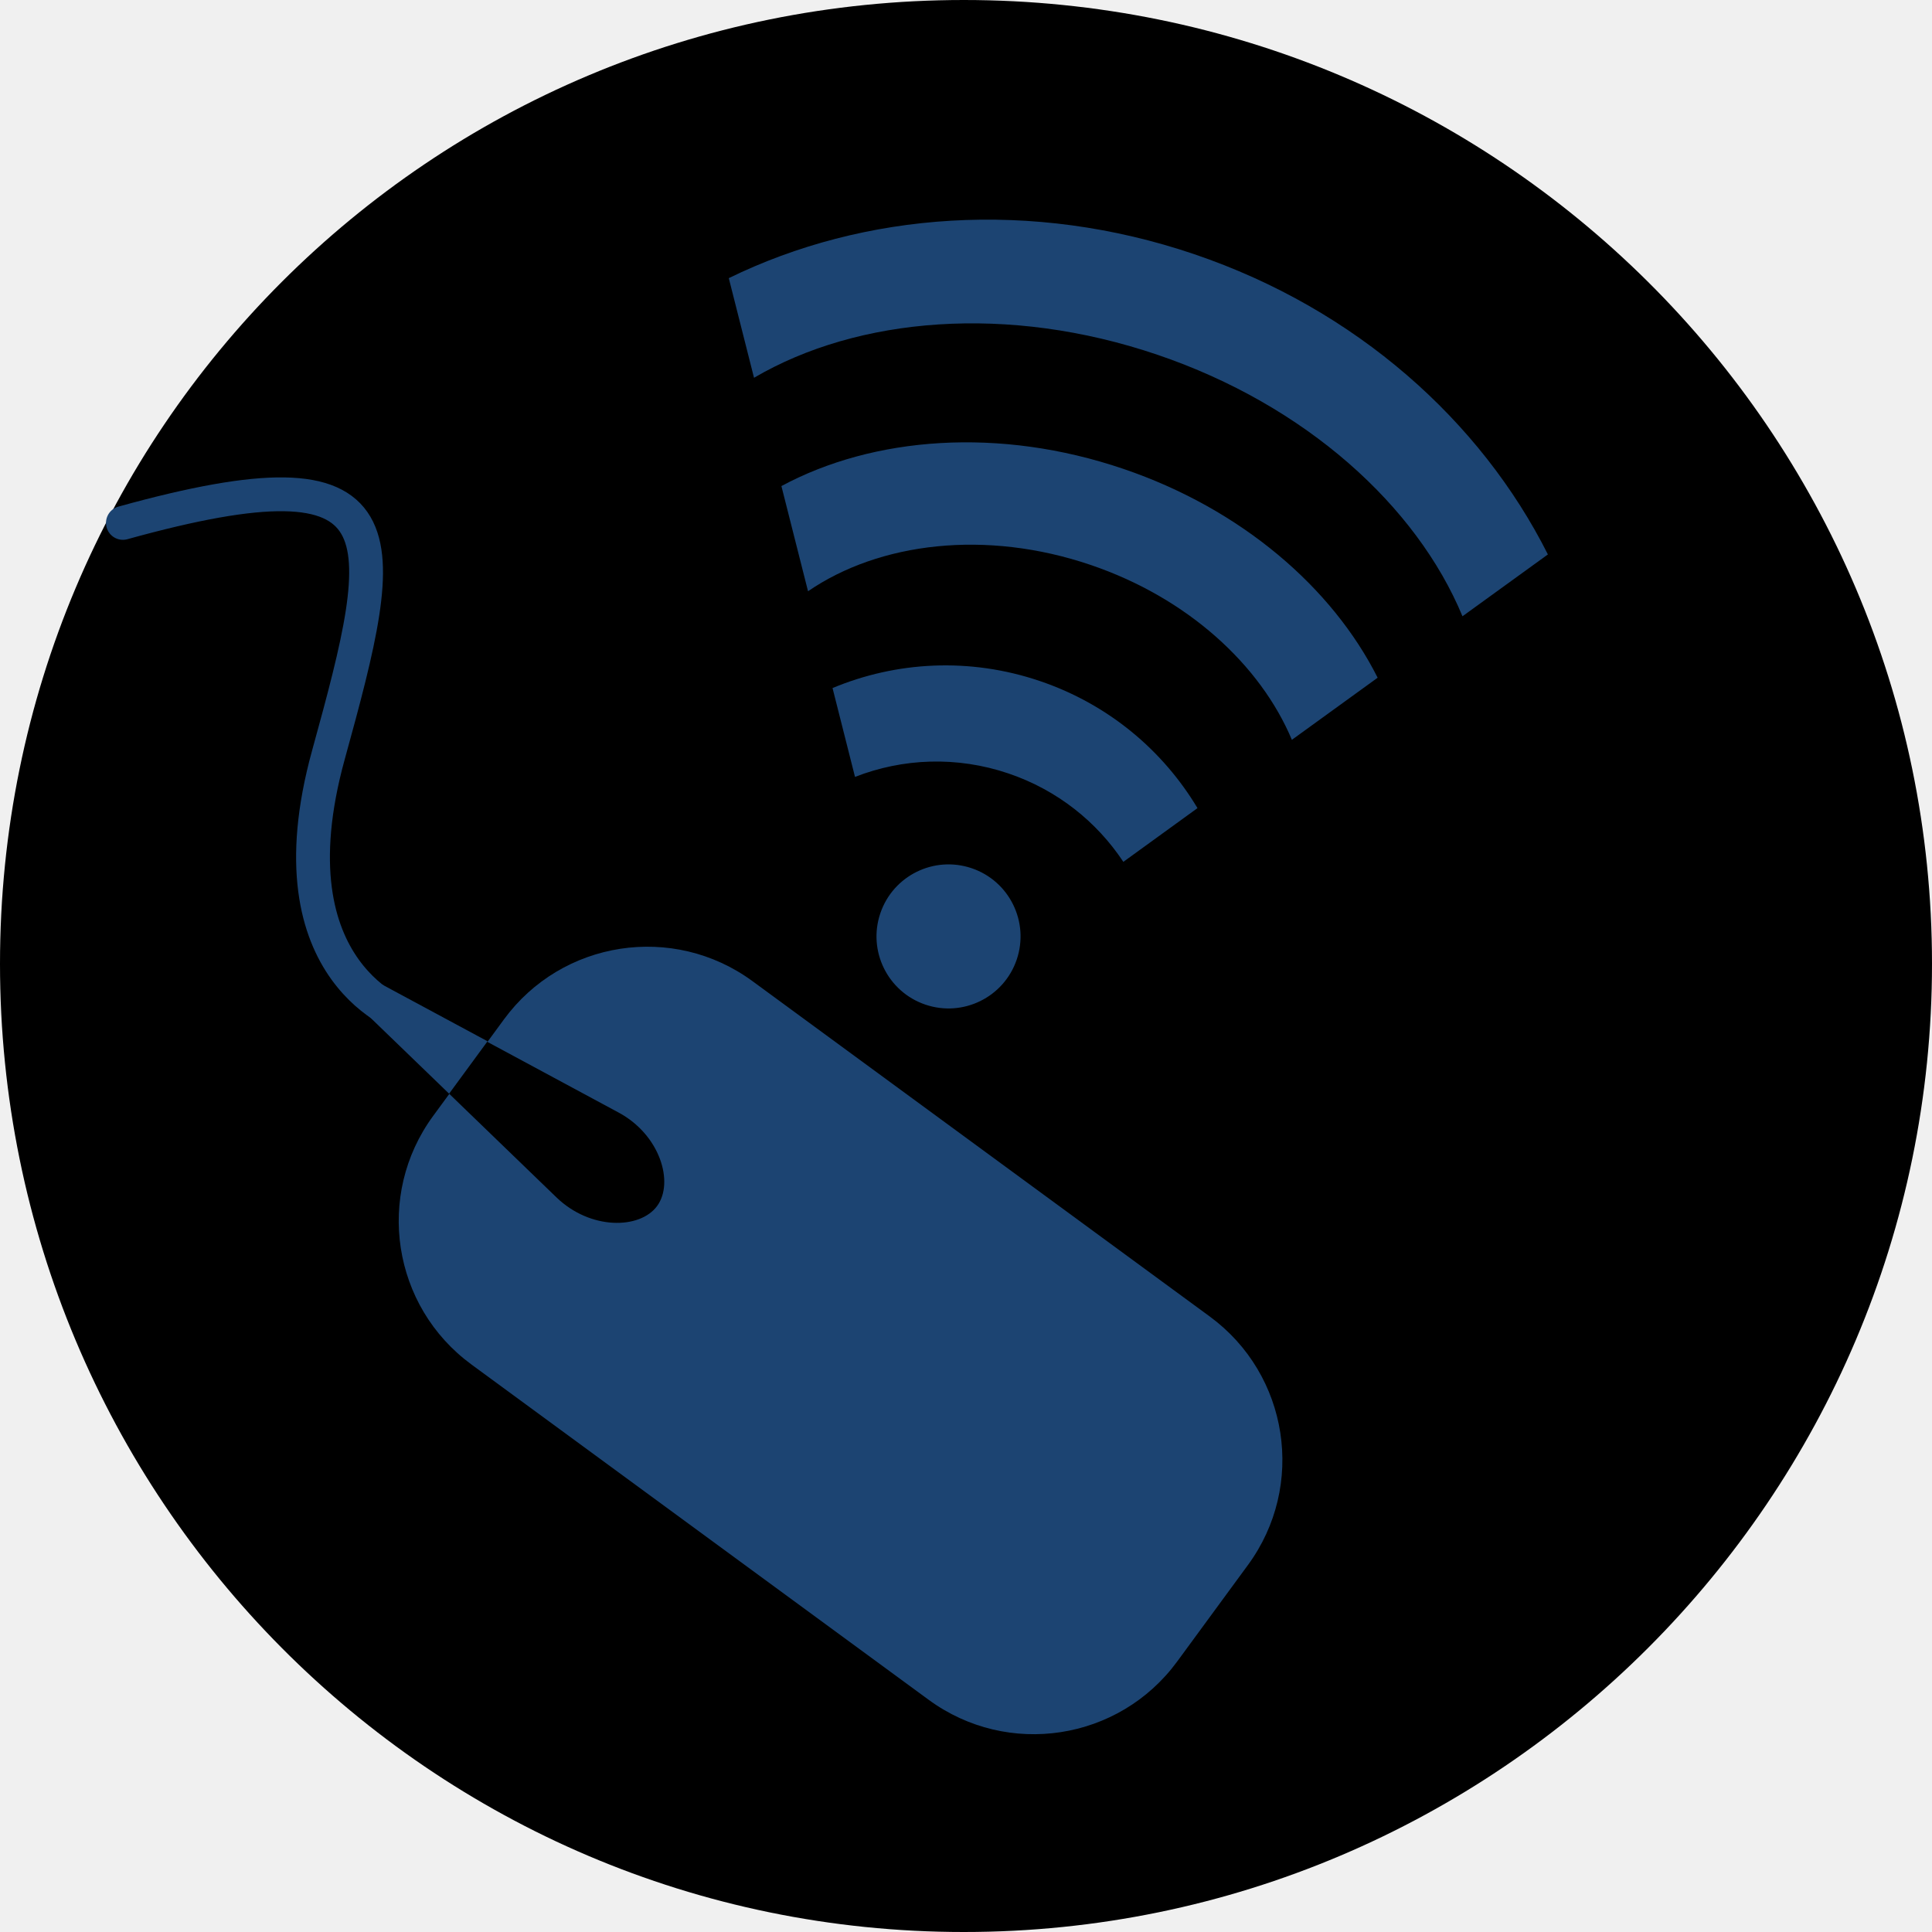
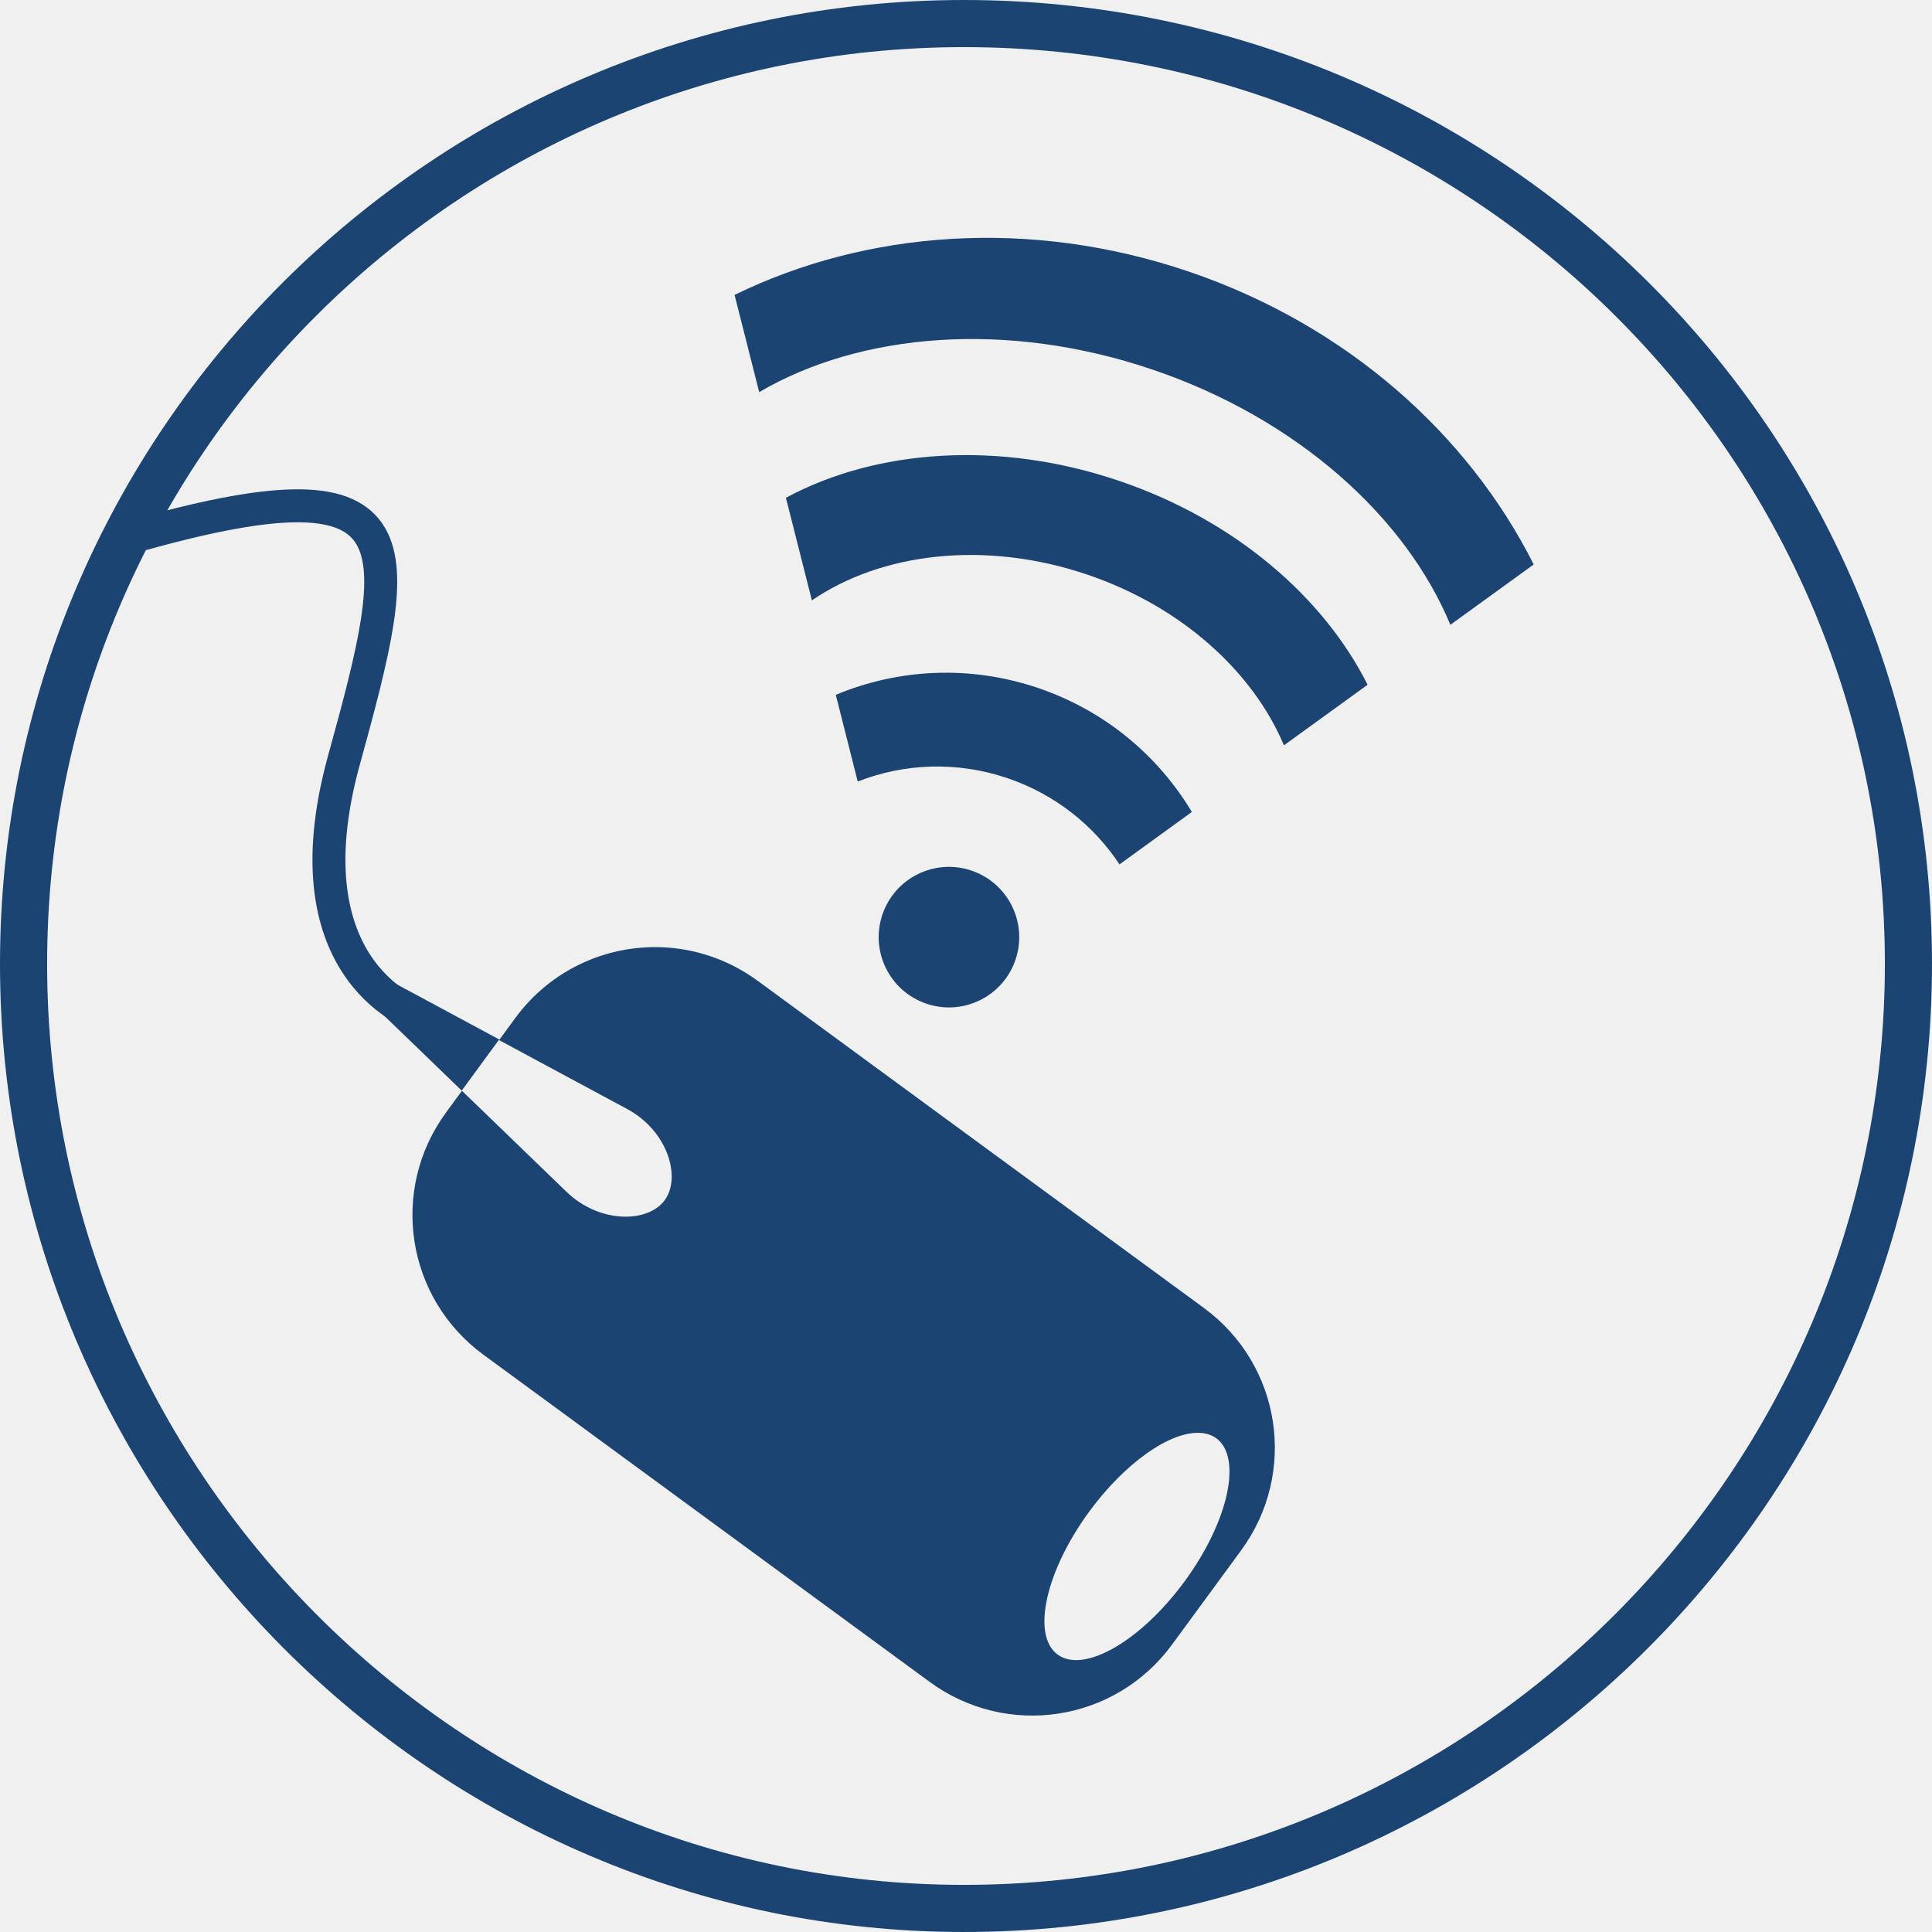
- <svg xmlns="http://www.w3.org/2000/svg" width="40" height="40" viewBox="0 0 40 40" version="1.1" id="svg2">
+ <svg xmlns="http://www.w3.org/2000/svg" width="41" height="41" viewBox="0 0 41 41" version="1.1" id="svg2">
  <defs id="defs8" />
-   <g id="Page-1" style="fill:none;fill-rule:evenodd;stroke:none;stroke-width:1" transform="translate(-99,-133)">
-     <ellipse style="opacity:1;fill:#ffffff;fill-opacity:1;fill-rule:evenodd;stroke:none;stroke-width:12.668;stroke-linecap:round;stroke-miterlimit:4;stroke-dasharray:none;stroke-opacity:1" id="path4136" cx="118.983" cy="152.671" rx="18.828" ry="18.965" />
-     <path d="M 118.955,173 C 130.002,173 139,164.002 139,152.955 139,141.909 130.002,133 118.955,133 107.909,133 99,141.909 99,152.955 99,164.002 107.909,173 118.955,173 Z" id="Shape" style="fill:#000000;fill-opacity:1" />
+   <g id="Page-1" style="fill:none;fill-rule:evenodd;stroke:none;stroke-width:1" transform="translate(-98.5,-132.5)">
    <g id="g4185" transform="matrix(-0.5913788,0.8063939,-0.8063939,-0.5913788,306.9614,148.421)">
-       <g id="g4168">
-         <g id="g4146" transform="translate(9.93708,-4.14849)" style="fill:#1c4472;fill-opacity:1">
-           <g id="g4143" style="fill:#1c4472;fill-opacity:1">
-             <rect style="opacity:1;fill:#1c4472;fill-opacity:1;fill-rule:evenodd;stroke:none;stroke-width:12.668;stroke-linecap:round;stroke-miterlimit:4;stroke-dasharray:none;stroke-opacity:1" id="rect4139" width="9.841" height="19.102" x="107.779" y="140.97" ry="3.681" />
+       <g id="g3365">
+         <g id="g4168" style="fill:#1c4472;fill-opacity:1">
+           <g transform="translate(9.93708,-4.14849)" id="g4143" style="fill:#1c4472;fill-opacity:1">
+             <path id="rect4139" transform="matrix(-0.5913788,-0.8063939,0.8063939,-0.5913788,100.6115,180.967)" d="m 13.547,19.602 c -1.18,-0.046 -2.359,0.476 -3.113,1.504 l -0.342,0.467 2.719,1.463 c 0.857,0.461 1.152,1.447 0.795,1.934 -0.357,0.487 -1.383,0.499 -2.084,-0.178 L 9.303,22.648 8.969,23.104 C 7.763,24.748 8.115,27.044 9.76,28.25 l 9.467,6.941 c 1.645,1.206 3.94,0.854 5.146,-0.791 l 1.465,-1.998 c 1.206,-1.645 0.854,-3.94 -0.791,-5.146 l -9.467,-6.941 c -0.617,-0.452 -1.325,-0.685 -2.033,-0.713 z m 11.432,10.307 a 1.254,2.846 36.255 0 1 0.332,0.113 1.254,2.846 36.255 0 1 -0.672,3.037 1.254,2.846 36.255 0 1 -2.695,1.553 1.254,2.846 36.255 0 1 0.672,-3.035 1.254,2.846 36.255 0 1 2.363,-1.668 z" style="opacity:1;fill:#1c4472;fill-opacity:1;fill-rule:evenodd;stroke:none;stroke-width:12.668;stroke-linecap:round;stroke-miterlimit:4;stroke-dasharray:none;stroke-opacity:1" />
          </g>
-           <ellipse ry="1.254" rx="2.846" cy="142.803" cx="112.7" id="path4141" style="opacity:1;fill:#1c4472;fill-opacity:1;fill-rule:evenodd;stroke:none;stroke-width:12.668;stroke-linecap:round;stroke-miterlimit:4;stroke-dasharray:none;stroke-opacity:1" />
+           <path id="path4156" d="m 121.964,155.928 0.39,2.787 c 0.112,0.799 0.278,0.807 0.278,0.807 0,0 0.191,-0.013 0.294,-0.771 l 0.384,-2.822 -1.346,0 z" style="opacity:1;fill:#1c4472;fill-opacity:1;fill-rule:evenodd;stroke:none;stroke-width:12.668;stroke-linecap:round;stroke-miterlimit:4;stroke-dasharray:none;stroke-opacity:1" />
        </g>
-         <g id="g4164" transform="matrix(0.6103422,0,0,1,66.55322,-2.165515)">
-           <path id="rect4153" d="m 91.889,153.247 c 0.989,0 2,0.82 1.785,1.785 l -1.302,5.837 c -0.169,0.758 -0.482,0.772 -0.482,0.772 0,0 -0.274,-0.008 -0.456,-0.807 l -1.328,-5.802 c -0.221,-0.964 0.796,-1.785 1.785,-1.785 z" style="opacity:1;fill:#000000;fill-opacity:1;fill-rule:evenodd;stroke:none;stroke-width:12.668;stroke-linecap:round;stroke-miterlimit:4;stroke-dasharray:none;stroke-opacity:1" />
-           <path id="path4156" d="m 90.786,158.094 0.639,2.787 c 0.183,0.799 0.455,0.807 0.455,0.807 0,0 0.313,-0.013 0.482,-0.771 l 0.629,-2.822 -2.205,0 z" style="opacity:1;fill:#1c4472;fill-opacity:1;fill-rule:evenodd;stroke:none;stroke-width:12.668;stroke-linecap:round;stroke-miterlimit:4;stroke-dasharray:none;stroke-opacity:1" />
-         </g>
+         <path style="fill:none;fill-rule:evenodd;stroke:#1c4472;stroke-width:0.7;stroke-linecap:round;stroke-linejoin:miter;stroke-miterlimit:4;stroke-dasharray:none;stroke-opacity:1" d="m 122.557,157.554 c 0,0 1.013,2.849 -3.425,4.538 -4.492,1.709 -6.174,2.475 -1.358,6.272" id="path4183" />
      </g>
-       <path id="path4183" d="m 122.557,157.554 c 0,0 1.013,2.849 -3.425,4.538 -4.492,1.709 -6.174,2.475 -1.358,6.272" style="fill:none;fill-rule:evenodd;stroke:#1c4472;stroke-width:0.7;stroke-linecap:round;stroke-linejoin:miter;stroke-miterlimit:4;stroke-dasharray:none;stroke-opacity:1" />
    </g>
    <g id="g3848" transform="matrix(0.02893807,0.00983329,-0.00983329,0.02893807,112.6609,137.0182)" style="display:inline;fill:#1c4472;fill-opacity:1">
      <circle r="70" cy="396.648" cx="344.286" transform="matrix(0.6969542,0,0,0.6969542,107.0182,136.7659)" id="path3812" style="fill:#1c4472;fill-opacity:1;stroke:none" />
      <path id="path3814" d="m 357.125,75.219 c -88.706,0 -167.248,33.723 -215.5,85.562 l 40,61.656 c 35.116,-46.921 100.546,-78.469 175.5,-78.469 69.397,0 130.64,27.063 167.219,68.312 L 565.812,153.75 C 517.154,105.902 441.762,75.219 357.125,75.219 Z" style="fill:#1c4472;fill-opacity:1;stroke:none" />
      <path id="path3822" d="m 350,229.5 c -50.457,0 -96.517,18.781 -131.562,49.688 l 33.781,52.094 C 278.625,309.046 312.734,295.625 350,295.625 c 34.984,0 67.177,11.815 92.844,31.656 l 35.844,-50.625 C 444.011,247.236 399.089,229.5 350,229.5 Z" style="fill:#1c4472;fill-opacity:1;stroke:none" />
      <path style="fill:#1c4472;fill-opacity:1;stroke:none" d="m 372.156,138.25 c -116.584,0 -221.308,45.127 -293.438,116.812 l 37.906,58.406 c 53.301,-61.704 147.014,-102.688 253.781,-102.688 105.946,0 199.072,40.34 252.594,101.25 L 664.312,253.75 C 592.205,182.821 488.04,138.25 372.156,138.25 Z" transform="translate(-16.16244,-216.1727)" id="path3824" />
    </g>
+     <path d="M 118.955,173 C 130.002,173 139,164.002 139,152.955 139,141.909 130.002,133 118.955,133 107.998,133 99,141.909 99,152.955 99,164.002 107.998,173 118.955,173 Z" id="path4159" style="fill:none;fill-opacity:1;fill-rule:evenodd;stroke:#1c4472;stroke-width:1;stroke-opacity:1" />
  </g>
</svg>
